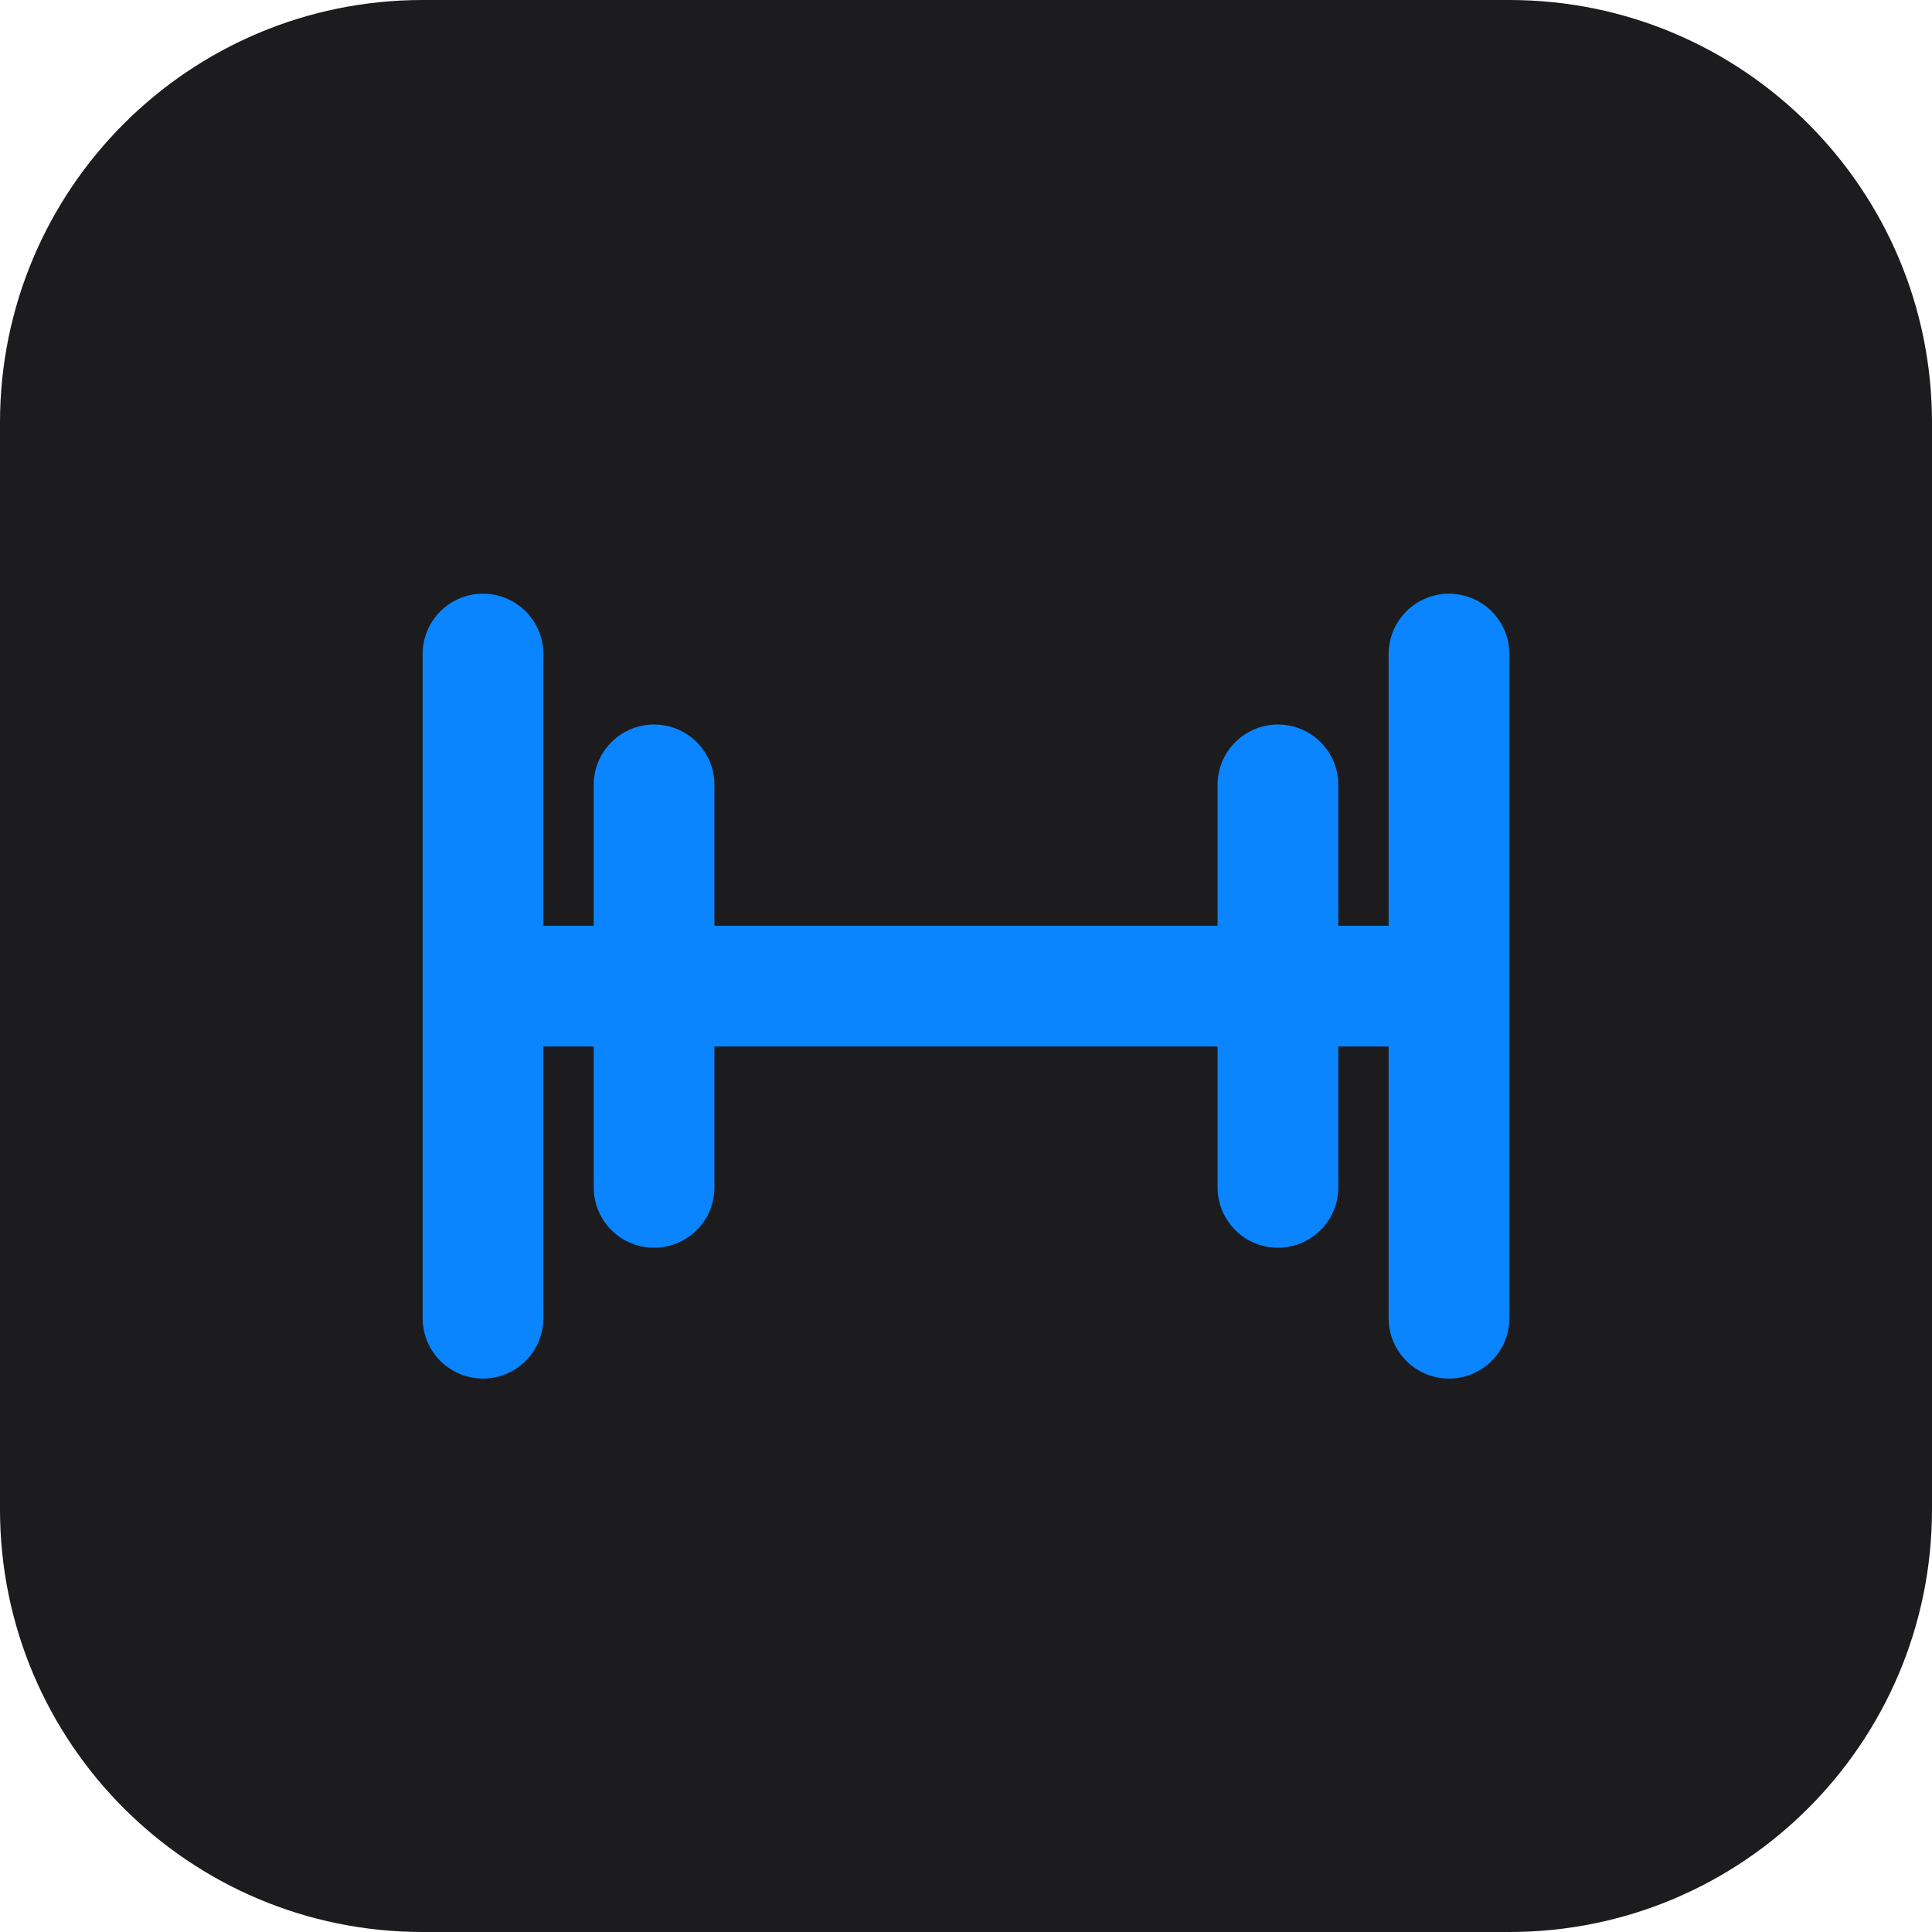
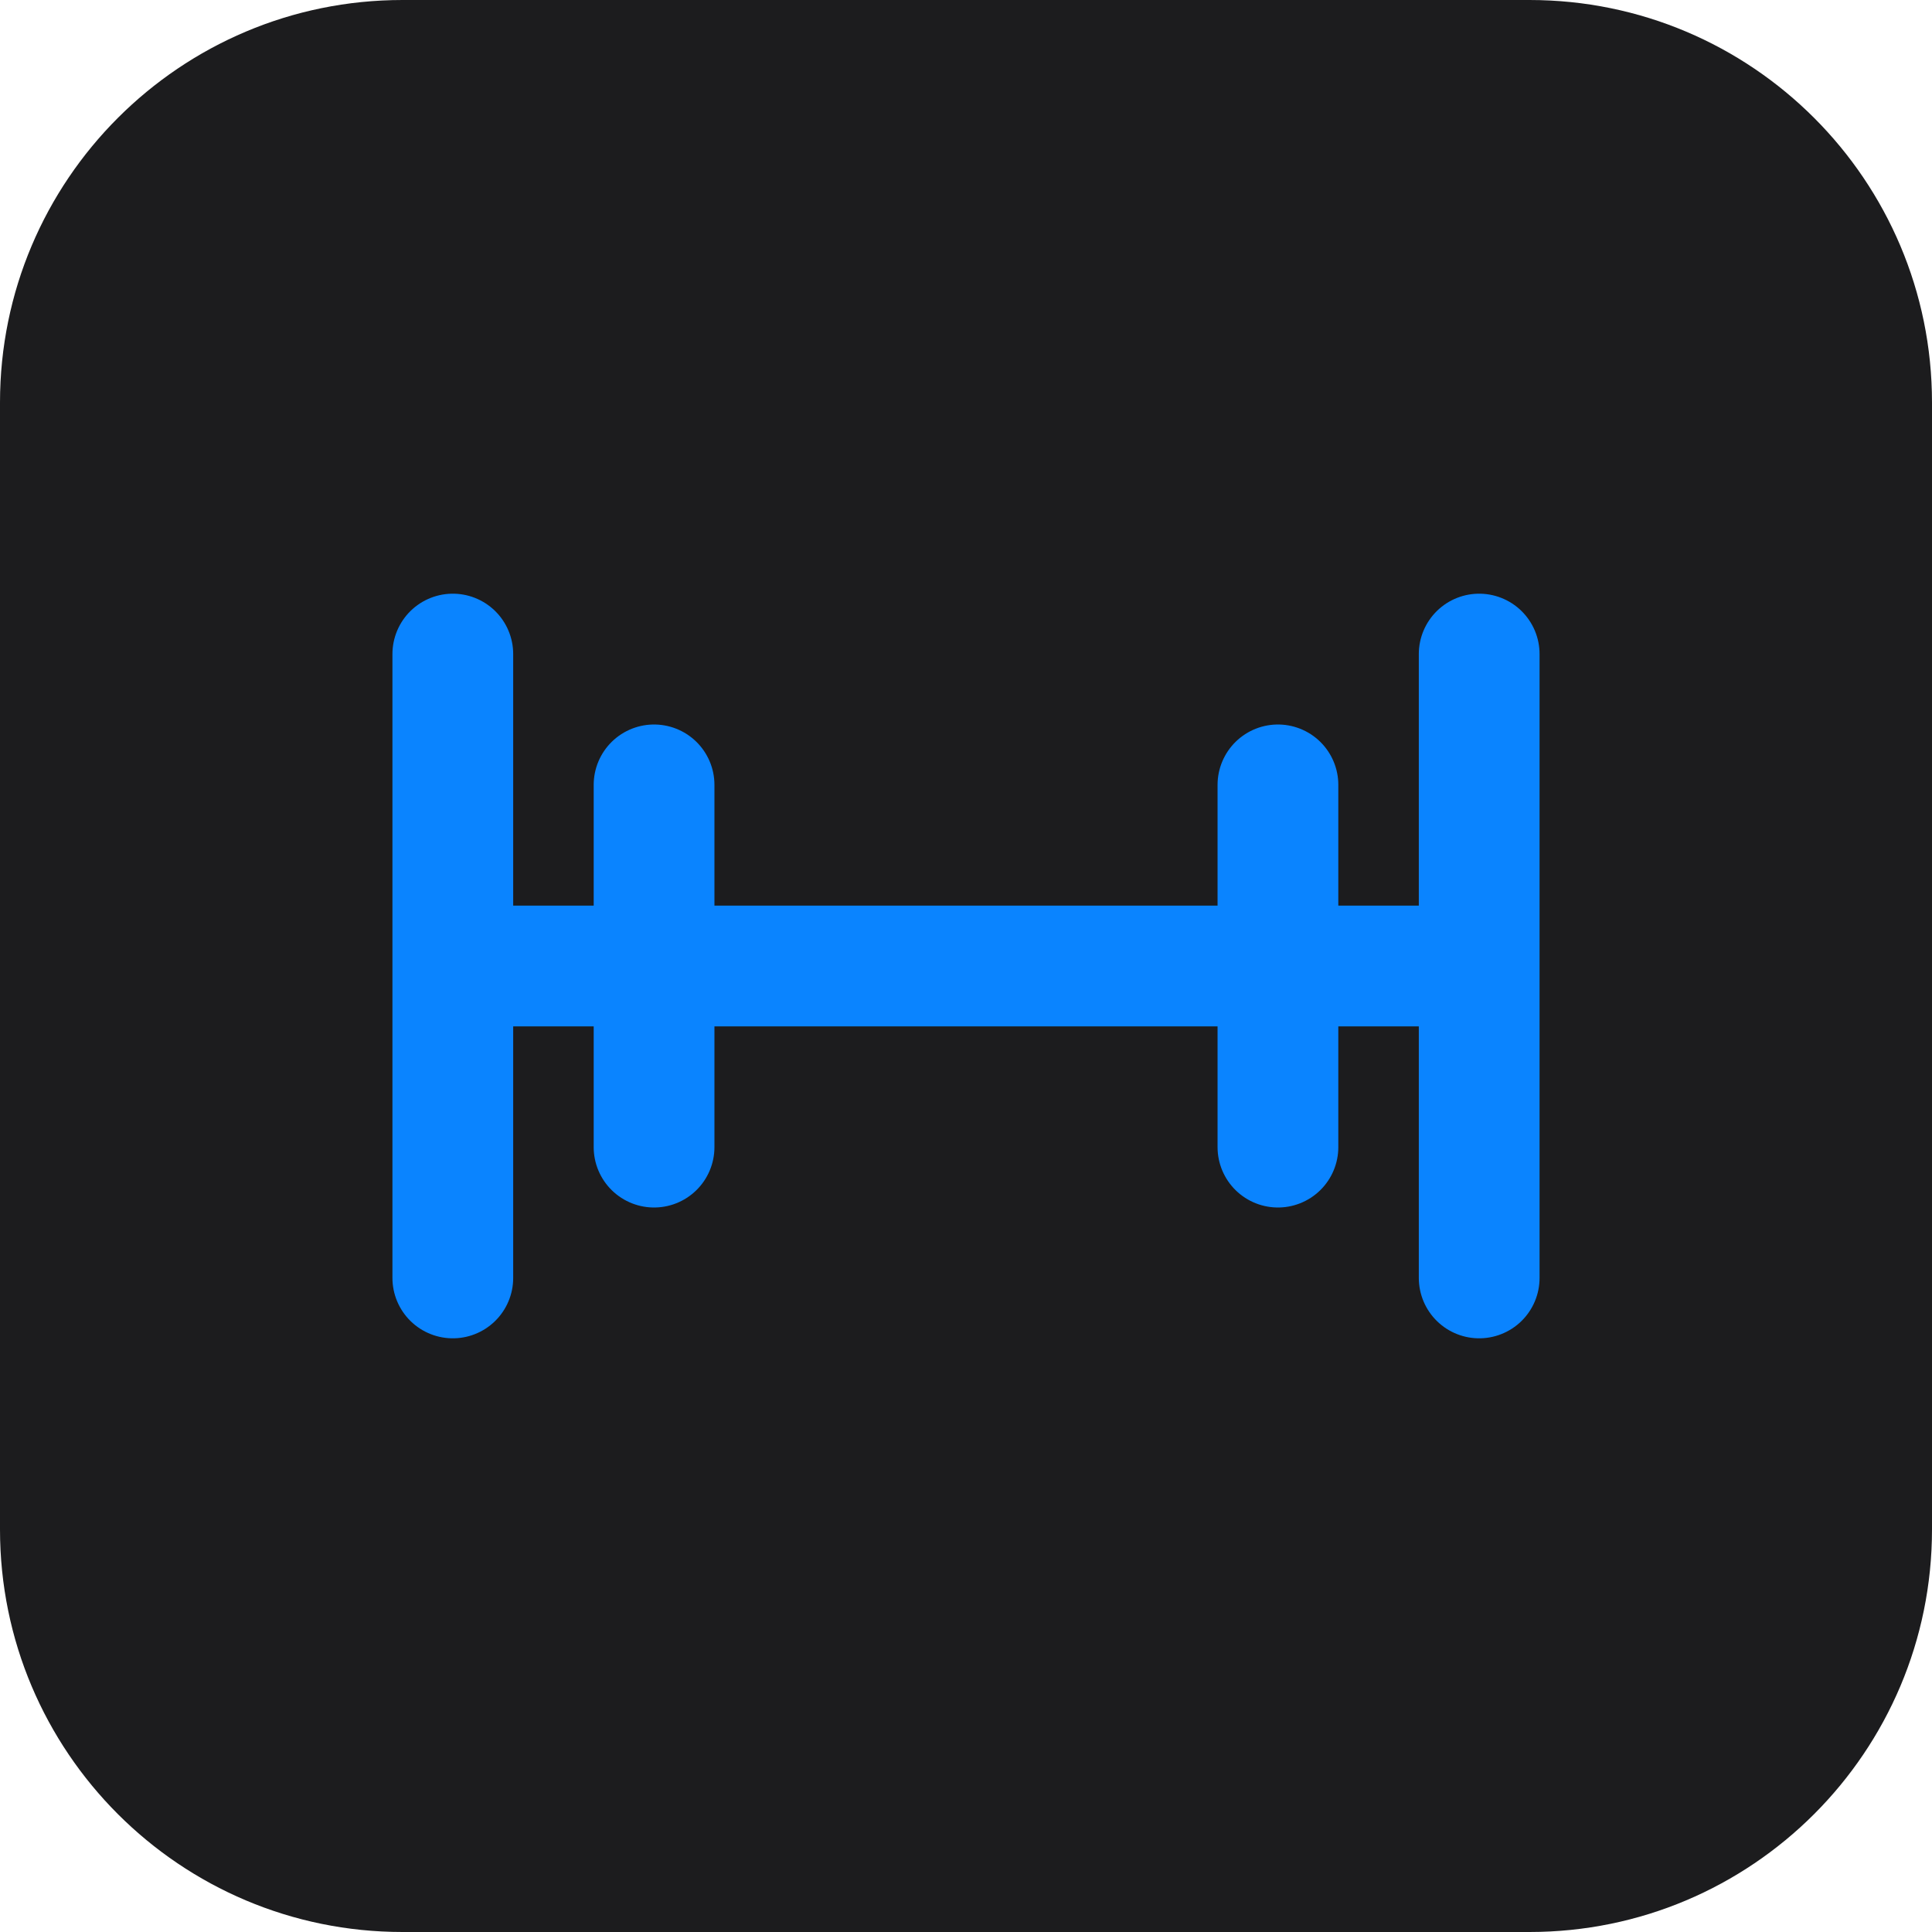
<svg xmlns="http://www.w3.org/2000/svg" viewBox="0 0 192 192">
-   <rect width="192" height="192" rx="42" fill="#1c1c1e" />
-   <path d="M48 98h96M48 65v66M65 78v40M144 65v66M127 78v40" stroke="#0a84ff" stroke-width="12" stroke-linecap="round" />
+   <rect width="192" height="192" rx="40" fill="#1c1c1e" />
+   <path d="M45 96h102M45 65v62M65 78v36M147 65v62M127 78v36" stroke="#0a84ff" stroke-width="12" stroke-linecap="round" />
</svg>
